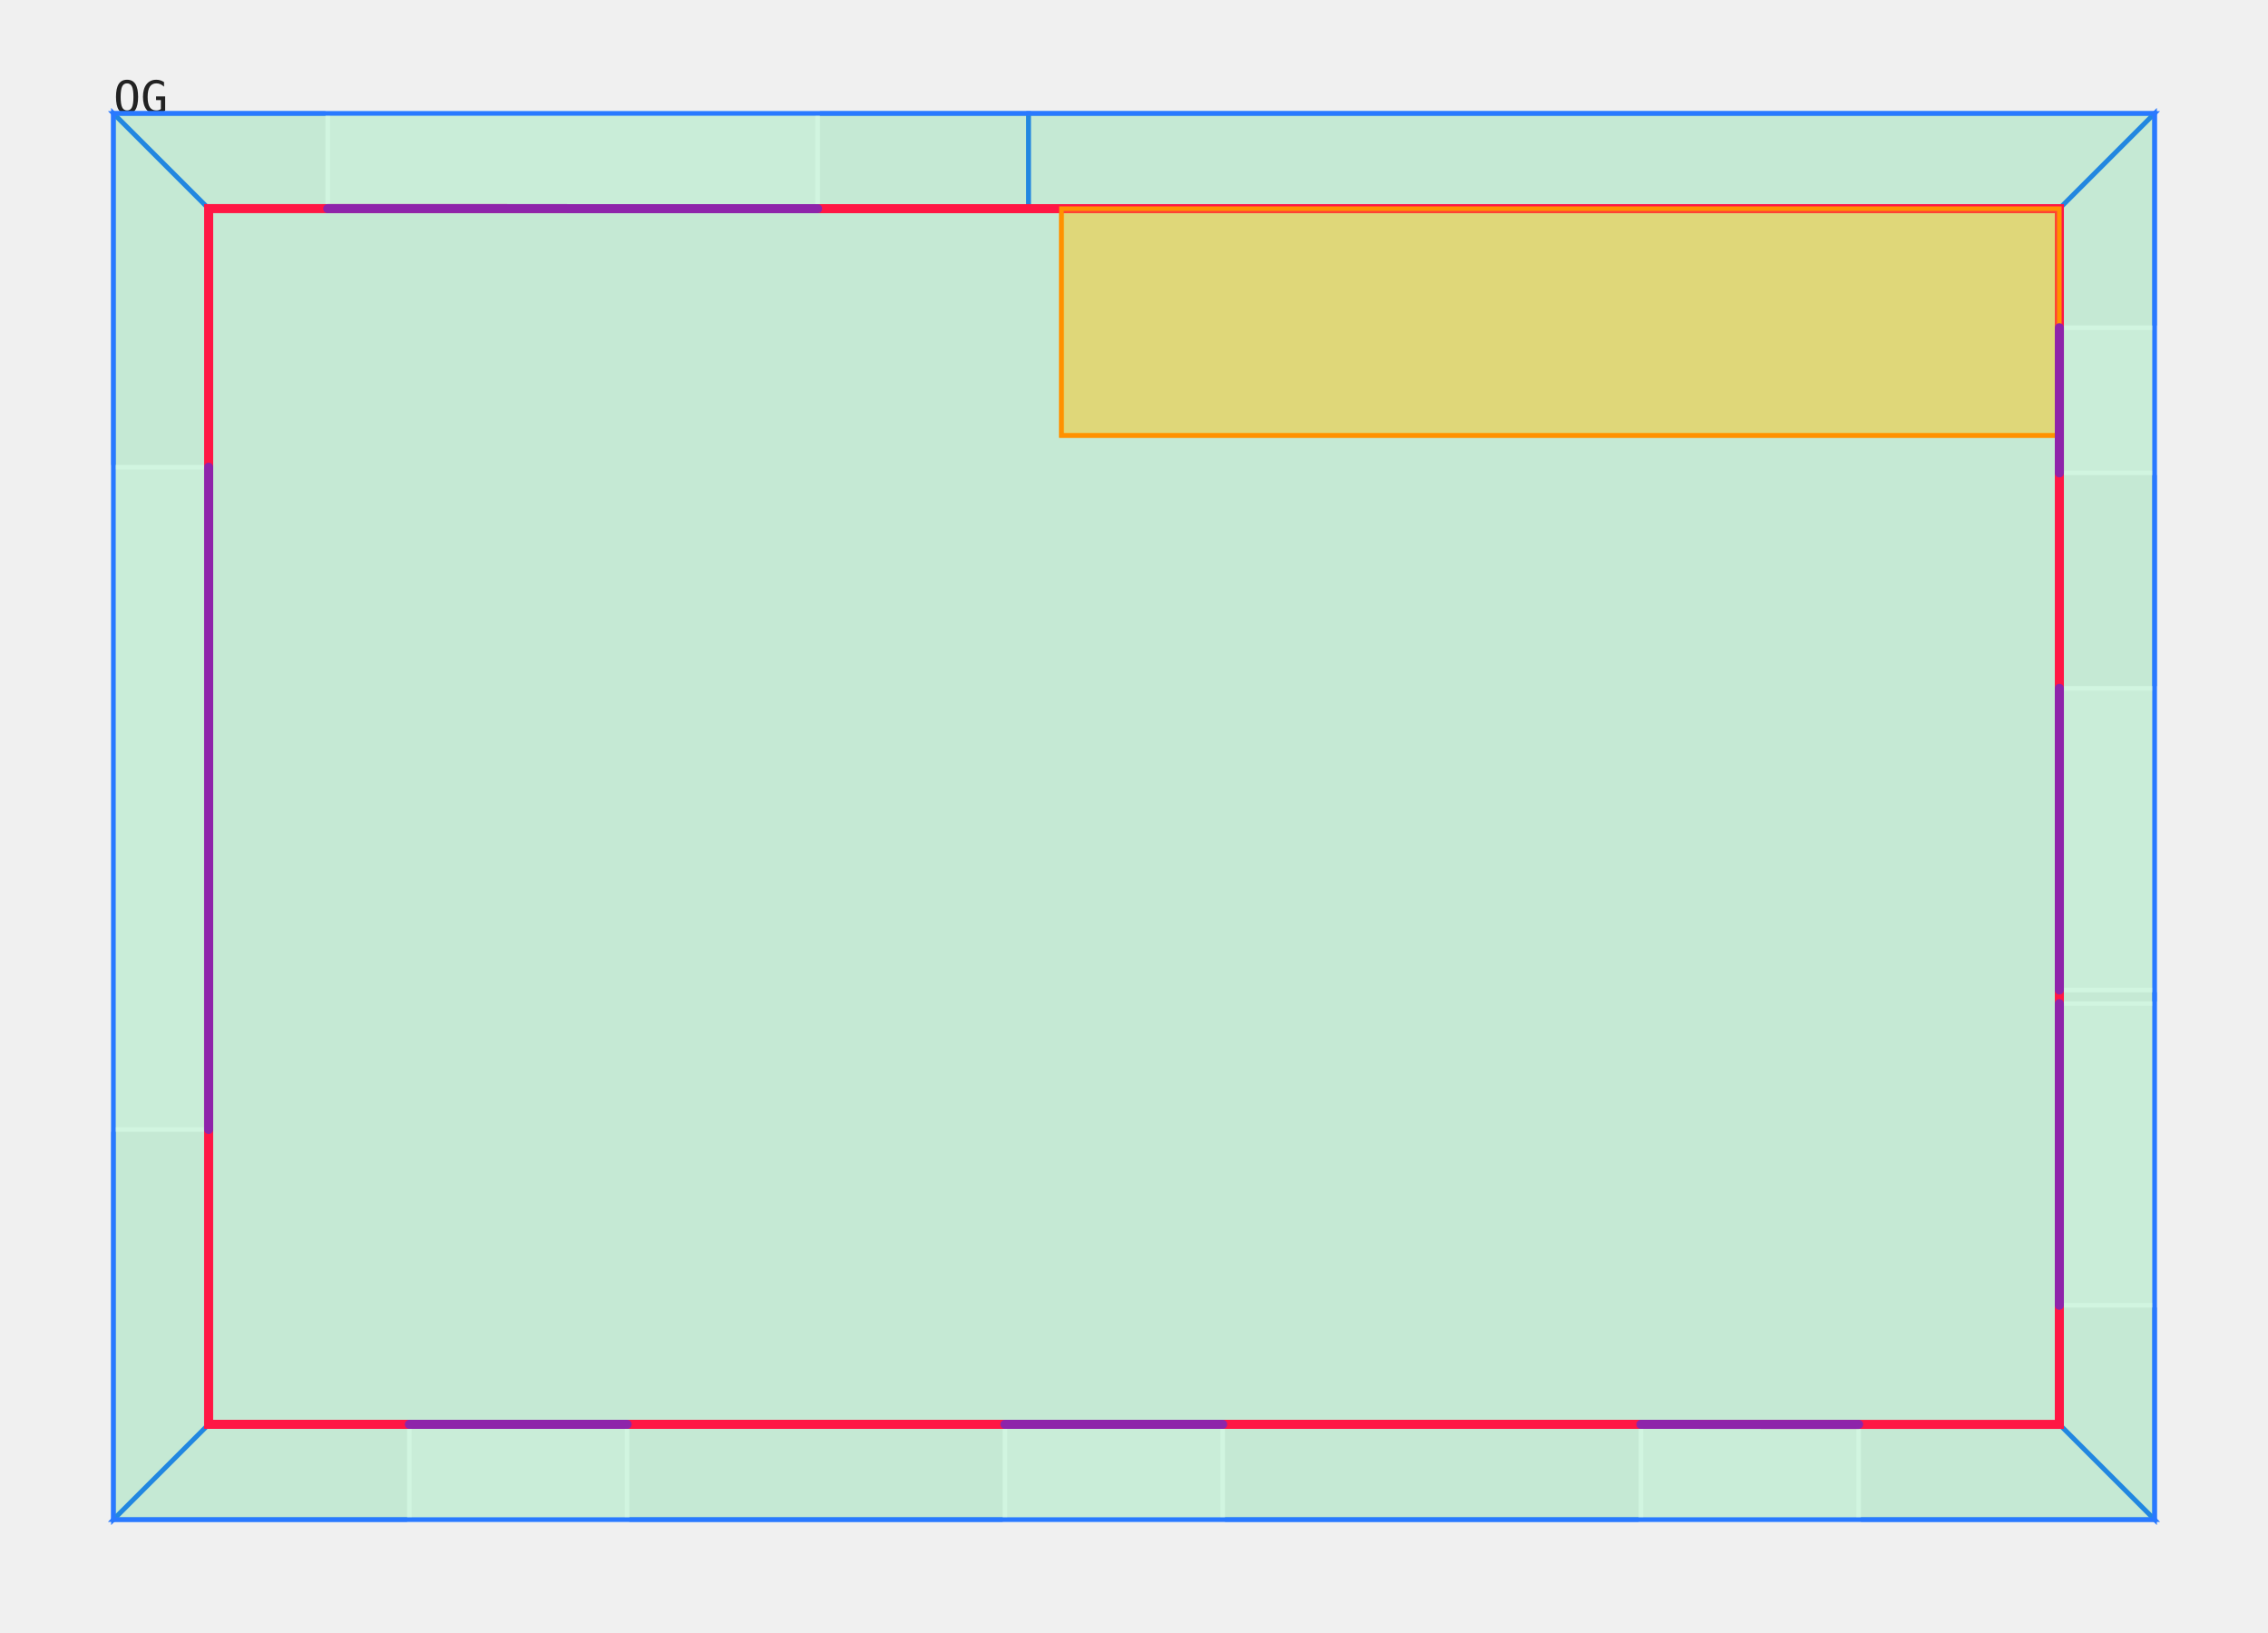
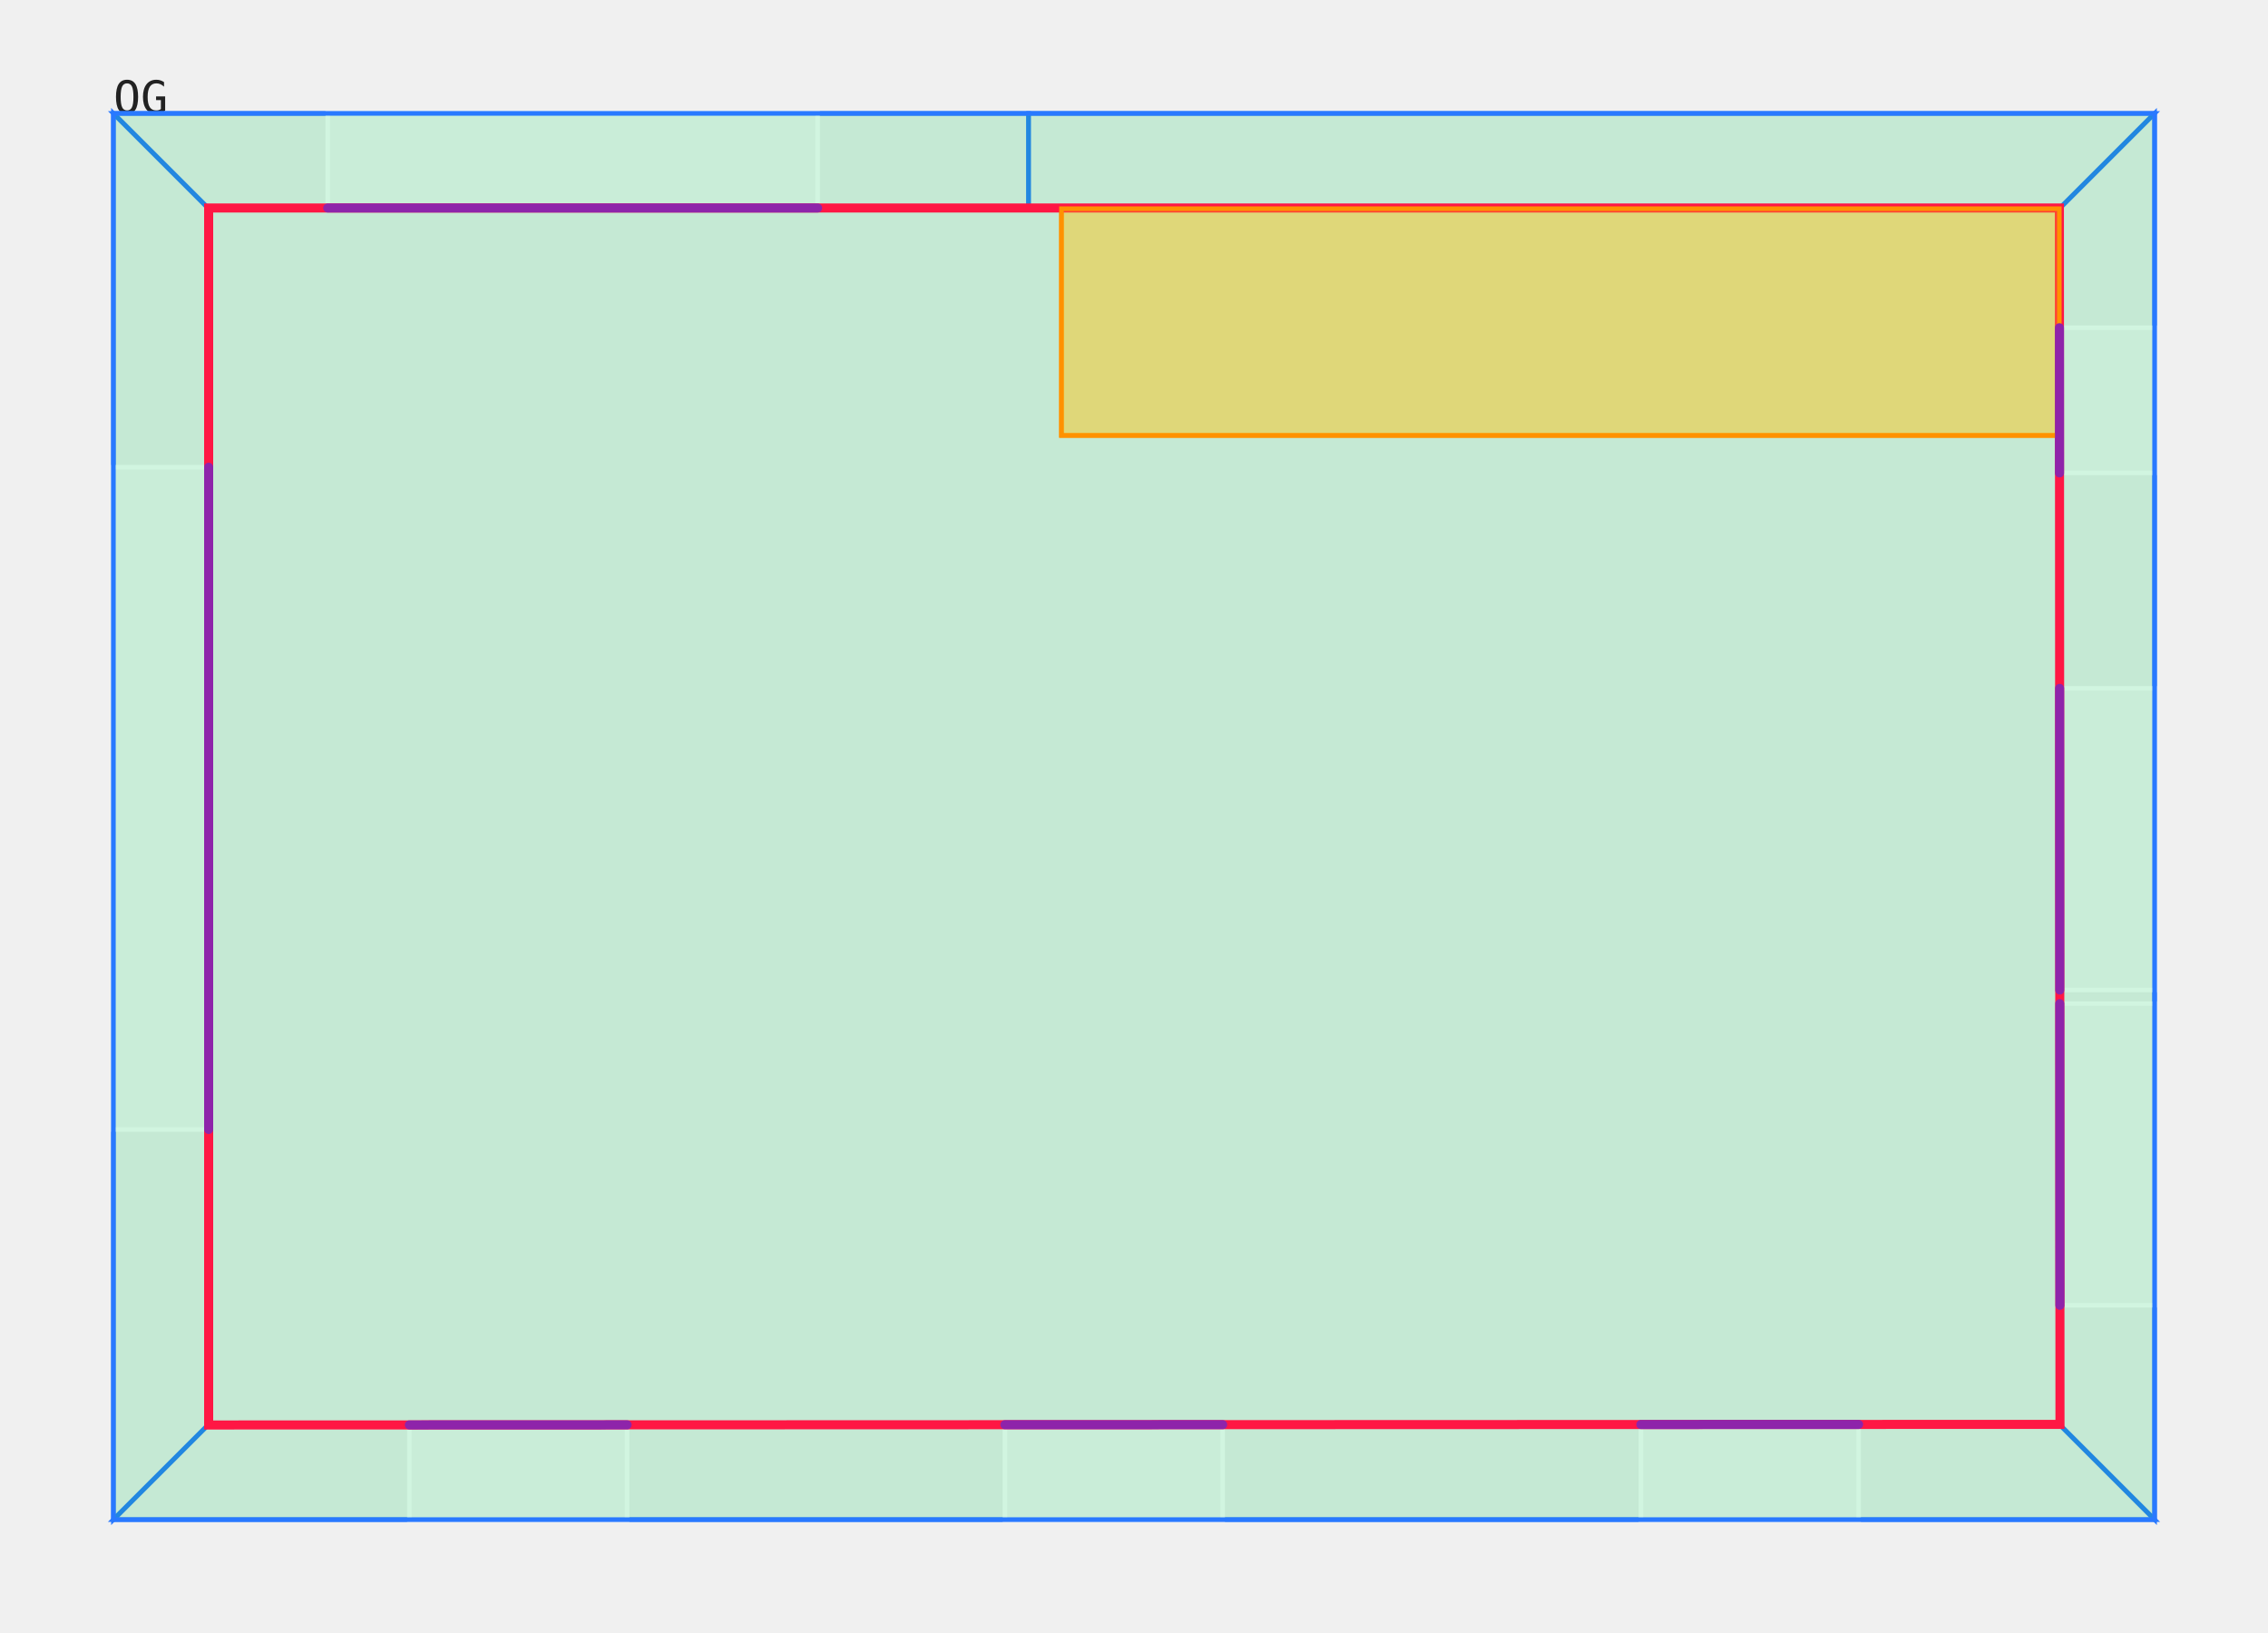
<svg xmlns="http://www.w3.org/2000/svg" width="10000" height="7200" viewBox="0 0 10000 7200">
  <text x="500" y="500" fill="#222" font-size="200" font-family="monospace">OG</text>
  <polygon points="920,920 4535,920 4535,500 500,500" fill="none" stroke="#2979ff" stroke-width="20" />
  <polygon points="1445,920 3605,920 3605,500 1445,500" fill="#FFFFFF55" stroke="white" stroke-width="20" />
  <polygon points="4535,920 9080,920 9500,500 4535,500" fill="none" stroke="#2979ff" stroke-width="20" />
  <polygon points="9080,920 9080,6280 9500,6700 9500,500" fill="none" stroke="#2979ff" stroke-width="20" />
  <polygon points="9080,1445 9080,2085 9500,2085 9500,1445" fill="#FFFFFF55" stroke="white" stroke-width="20" />
  <polygon points="9080,3035 9080,4365 9500,4365 9500,3035" fill="#FFFFFF55" stroke="white" stroke-width="20" />
  <polygon points="9080,4425 9080,5755 9500,5755 9500,4425" fill="#FFFFFF55" stroke="white" stroke-width="20" />
  <polygon points="9080,6280 920,6280 500,6700 9500,6700" fill="none" stroke="#2979ff" stroke-width="20" />
  <polygon points="8195,6280 7235,6280 7235,6700 8195,6700" fill="#FFFFFF55" stroke="white" stroke-width="20" />
  <polygon points="5391,6280 4431,6280 4431,6700 5391,6700" fill="#FFFFFF55" stroke="white" stroke-width="20" />
  <polygon points="2765,6280 1805,6280 1805,6700 2765,6700" fill="#FFFFFF55" stroke="white" stroke-width="20" />
  <polygon points="920,6280 920,920 500,500 500,6700" fill="none" stroke="#2979ff" stroke-width="20" />
  <polygon points="920,4980 920,2060 500,2060 500,4980" fill="#FFFFFF55" stroke="white" stroke-width="20" />
  <polygon points="9500,6700 9500,500 4535,500 500,500 500,6700" fill="rgba(0,200,83,0.18)" stroke="#2979ff" stroke-width="20" />
  <polygon points="4680,1920 4680,920 9080,920 9080,1920" fill="rgba(255,193,7,0.25)" stroke="#ff9100" stroke-width="20" />
-   <polygon points="9080.01,6280.16 919.84,6280.01 919.99,919.84 9080.16,919.99" fill="none" stroke="#ff1744" stroke-width="40" />
+   <polygon points="920,6282.85 920,917 9080.2,917 9082.79,6280.14" fill="none" stroke="#ff1744" stroke-width="40" />
  <polygon points="4680,1920 4680,920 9080,920 9080,1920" fill="rgba(255,193,7,0.25)" stroke="#ff9100" stroke-width="20" />
-   <line x1="8195.01" y1="6280.15" x2="7235" y2="6280.13" stroke="#8e24aa" stroke-width="40" stroke-linecap="round" />
-   <line x1="5391.01" y1="6280.09" x2="4431" y2="6280.07" stroke="#8e24aa" stroke-width="40" stroke-linecap="round" />
-   <line x1="2765.01" y1="6280.04" x2="1805" y2="6280.02" stroke="#8e24aa" stroke-width="40" stroke-linecap="round" />
-   <line x1="919.88" y1="4980.01" x2="919.96" y2="2060" stroke="#8e24aa" stroke-width="40" stroke-linecap="round" />
-   <line x1="1444.99" y1="919.85" x2="3605" y2="919.89" stroke="#8e24aa" stroke-width="40" stroke-linecap="round" />
-   <line x1="9080.14" y1="1444.99" x2="9080.13" y2="2085" stroke="#8e24aa" stroke-width="40" stroke-linecap="round" />
-   <line x1="9080.1" y1="3034.99" x2="9080.06" y2="4365" stroke="#8e24aa" stroke-width="40" stroke-linecap="round" />
-   <line x1="9080.06" y1="4424.99" x2="9080.03" y2="5755" stroke="#8e24aa" stroke-width="40" stroke-linecap="round" />
+   <line x1="920" y1="4980" x2="920" y2="2060" stroke="#8e24aa" stroke-width="40" stroke-linecap="round" />
+   <line x1="1445" y1="917" x2="3605" y2="917" stroke="#8e24aa" stroke-width="40" stroke-linecap="round" />
+   <line x1="9080.46" y1="1445" x2="9080.77" y2="2085.2" stroke="#8e24aa" stroke-width="40" stroke-linecap="round" />
+   <line x1="9081.22" y1="3035" x2="9081.86" y2="4365.2" stroke="#8e24aa" stroke-width="40" stroke-linecap="round" />
+   <line x1="9081.89" y1="4425" x2="9082.53" y2="5755.2" stroke="#8e24aa" stroke-width="40" stroke-linecap="round" />
+   <line x1="8195" y1="6280.43" x2="7234.86" y2="6280.75" stroke="#8e24aa" stroke-width="40" stroke-linecap="round" />
+   <line x1="5391" y1="6281.37" x2="4430.86" y2="6281.68" stroke="#8e24aa" stroke-width="40" stroke-linecap="round" />
+   <line x1="2765" y1="6282.24" x2="1804.86" y2="6282.56" stroke="#8e24aa" stroke-width="40" stroke-linecap="round" />
</svg>
